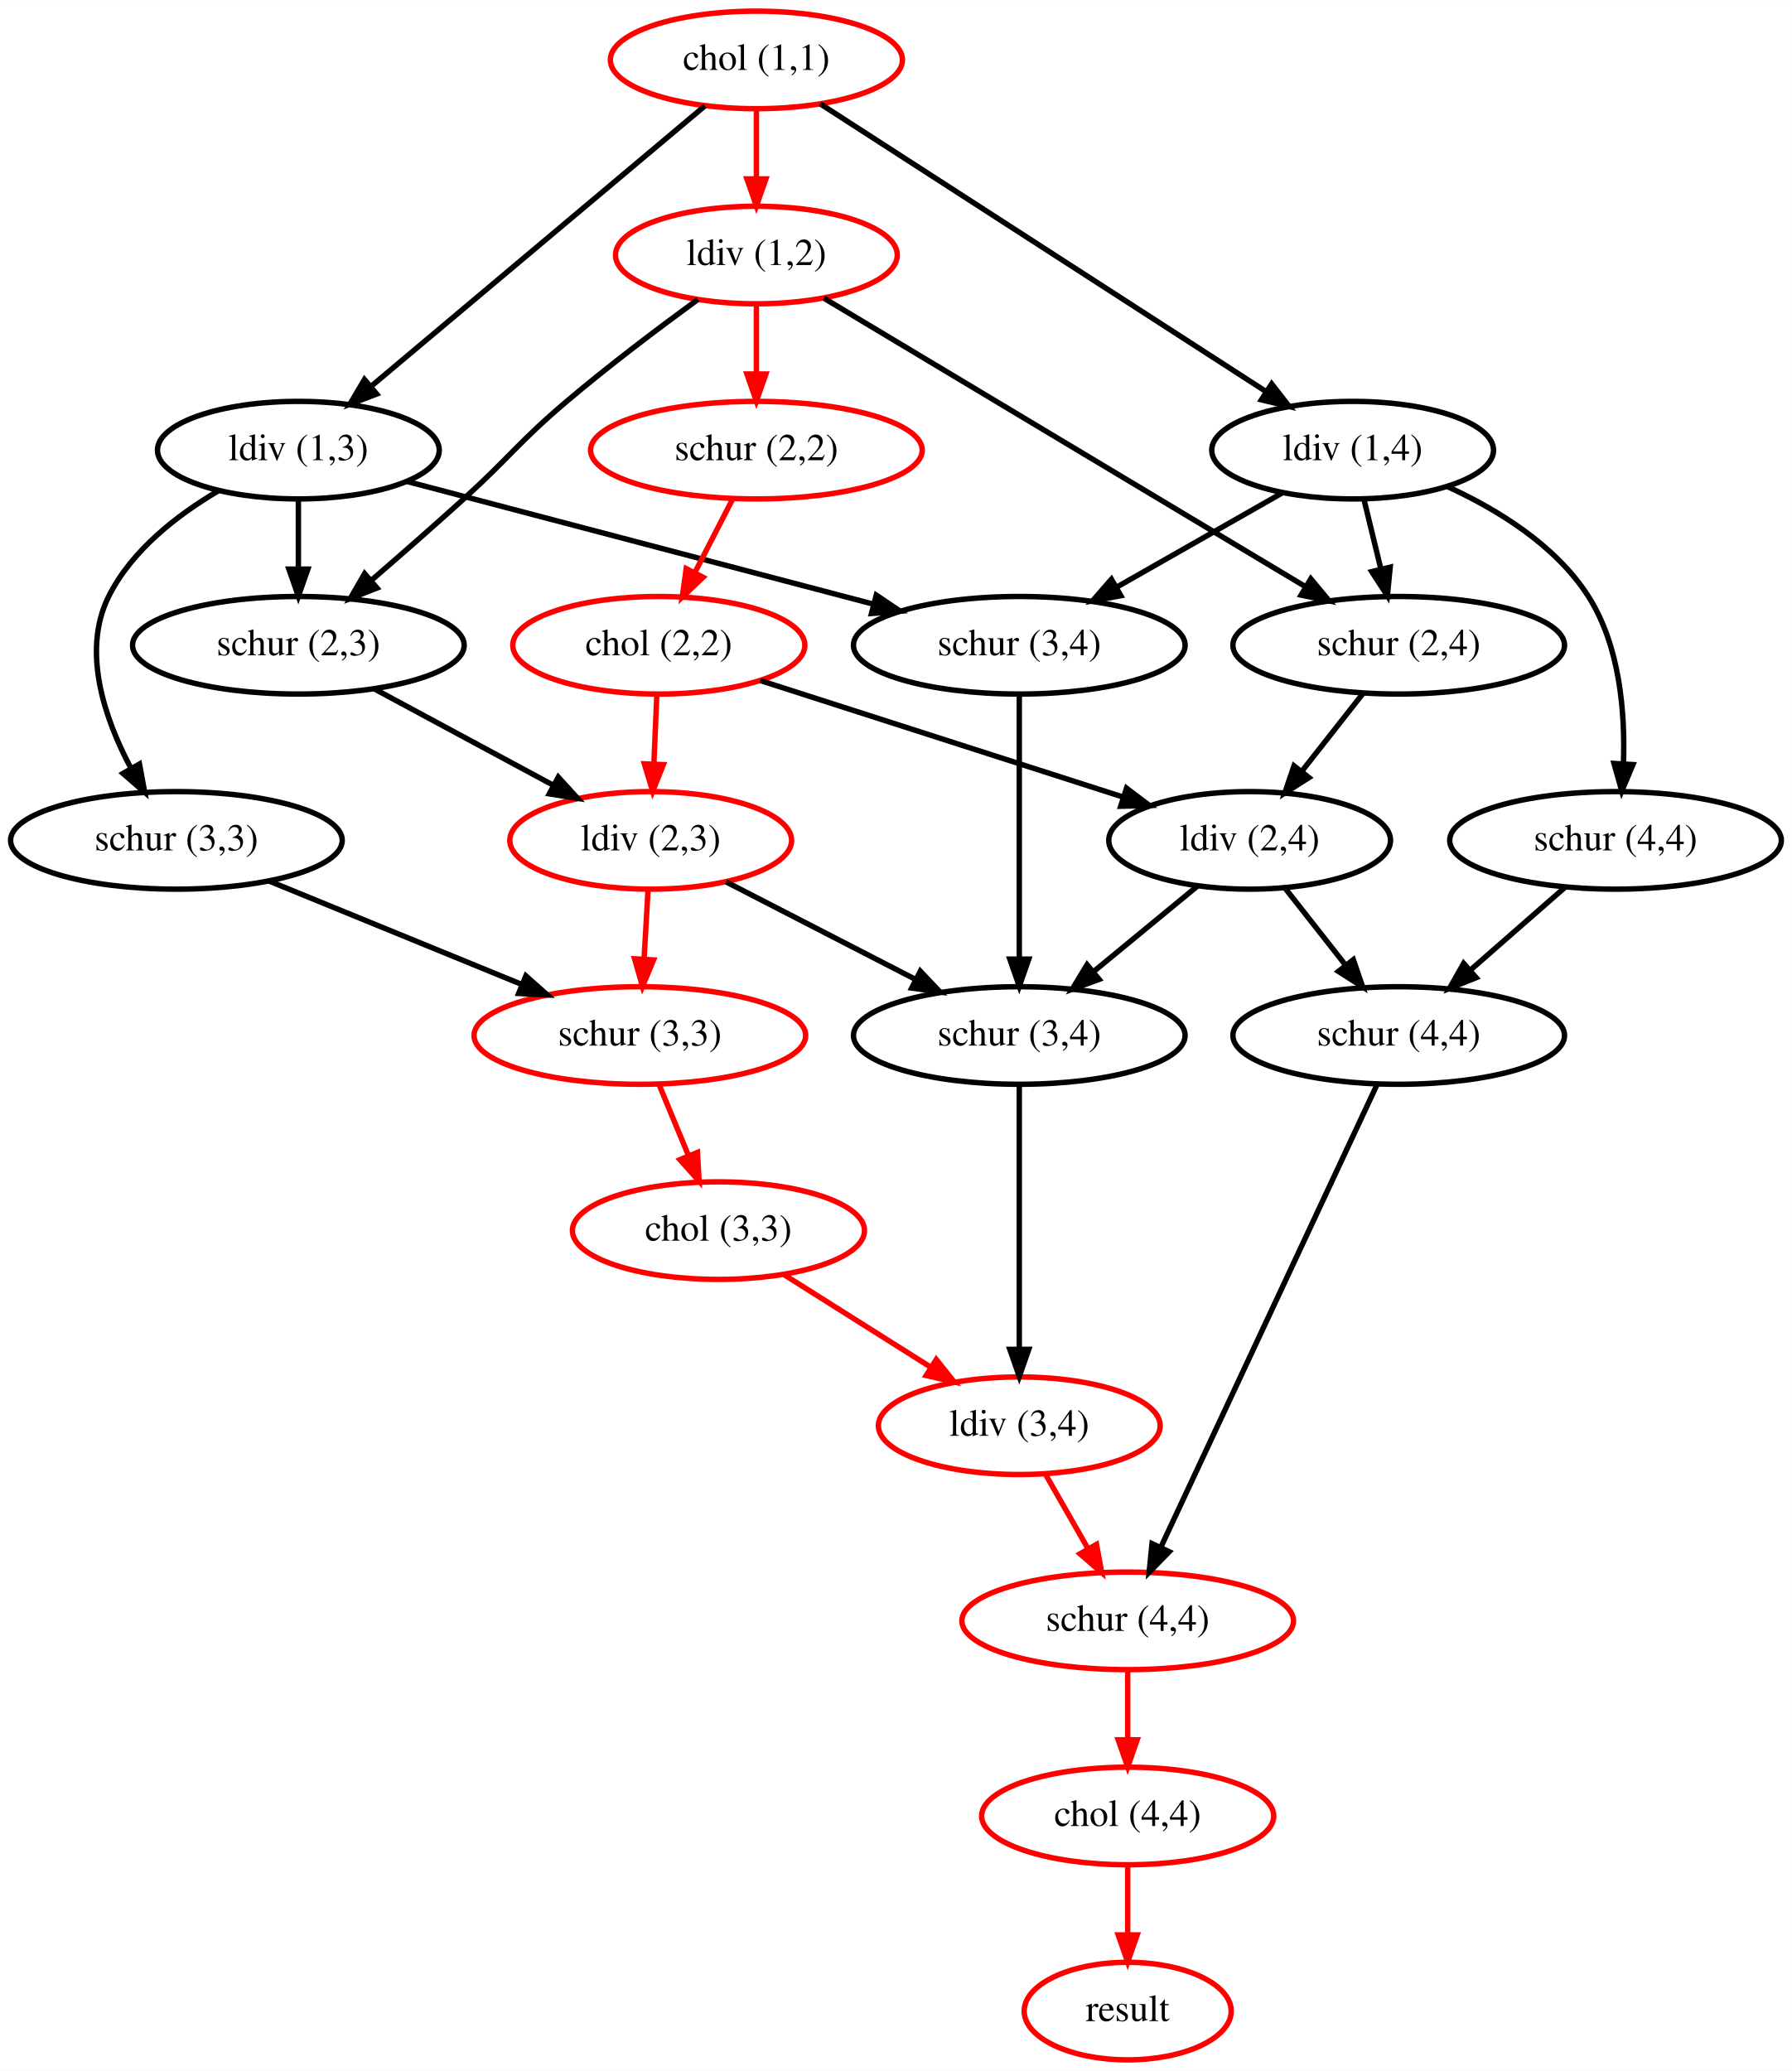
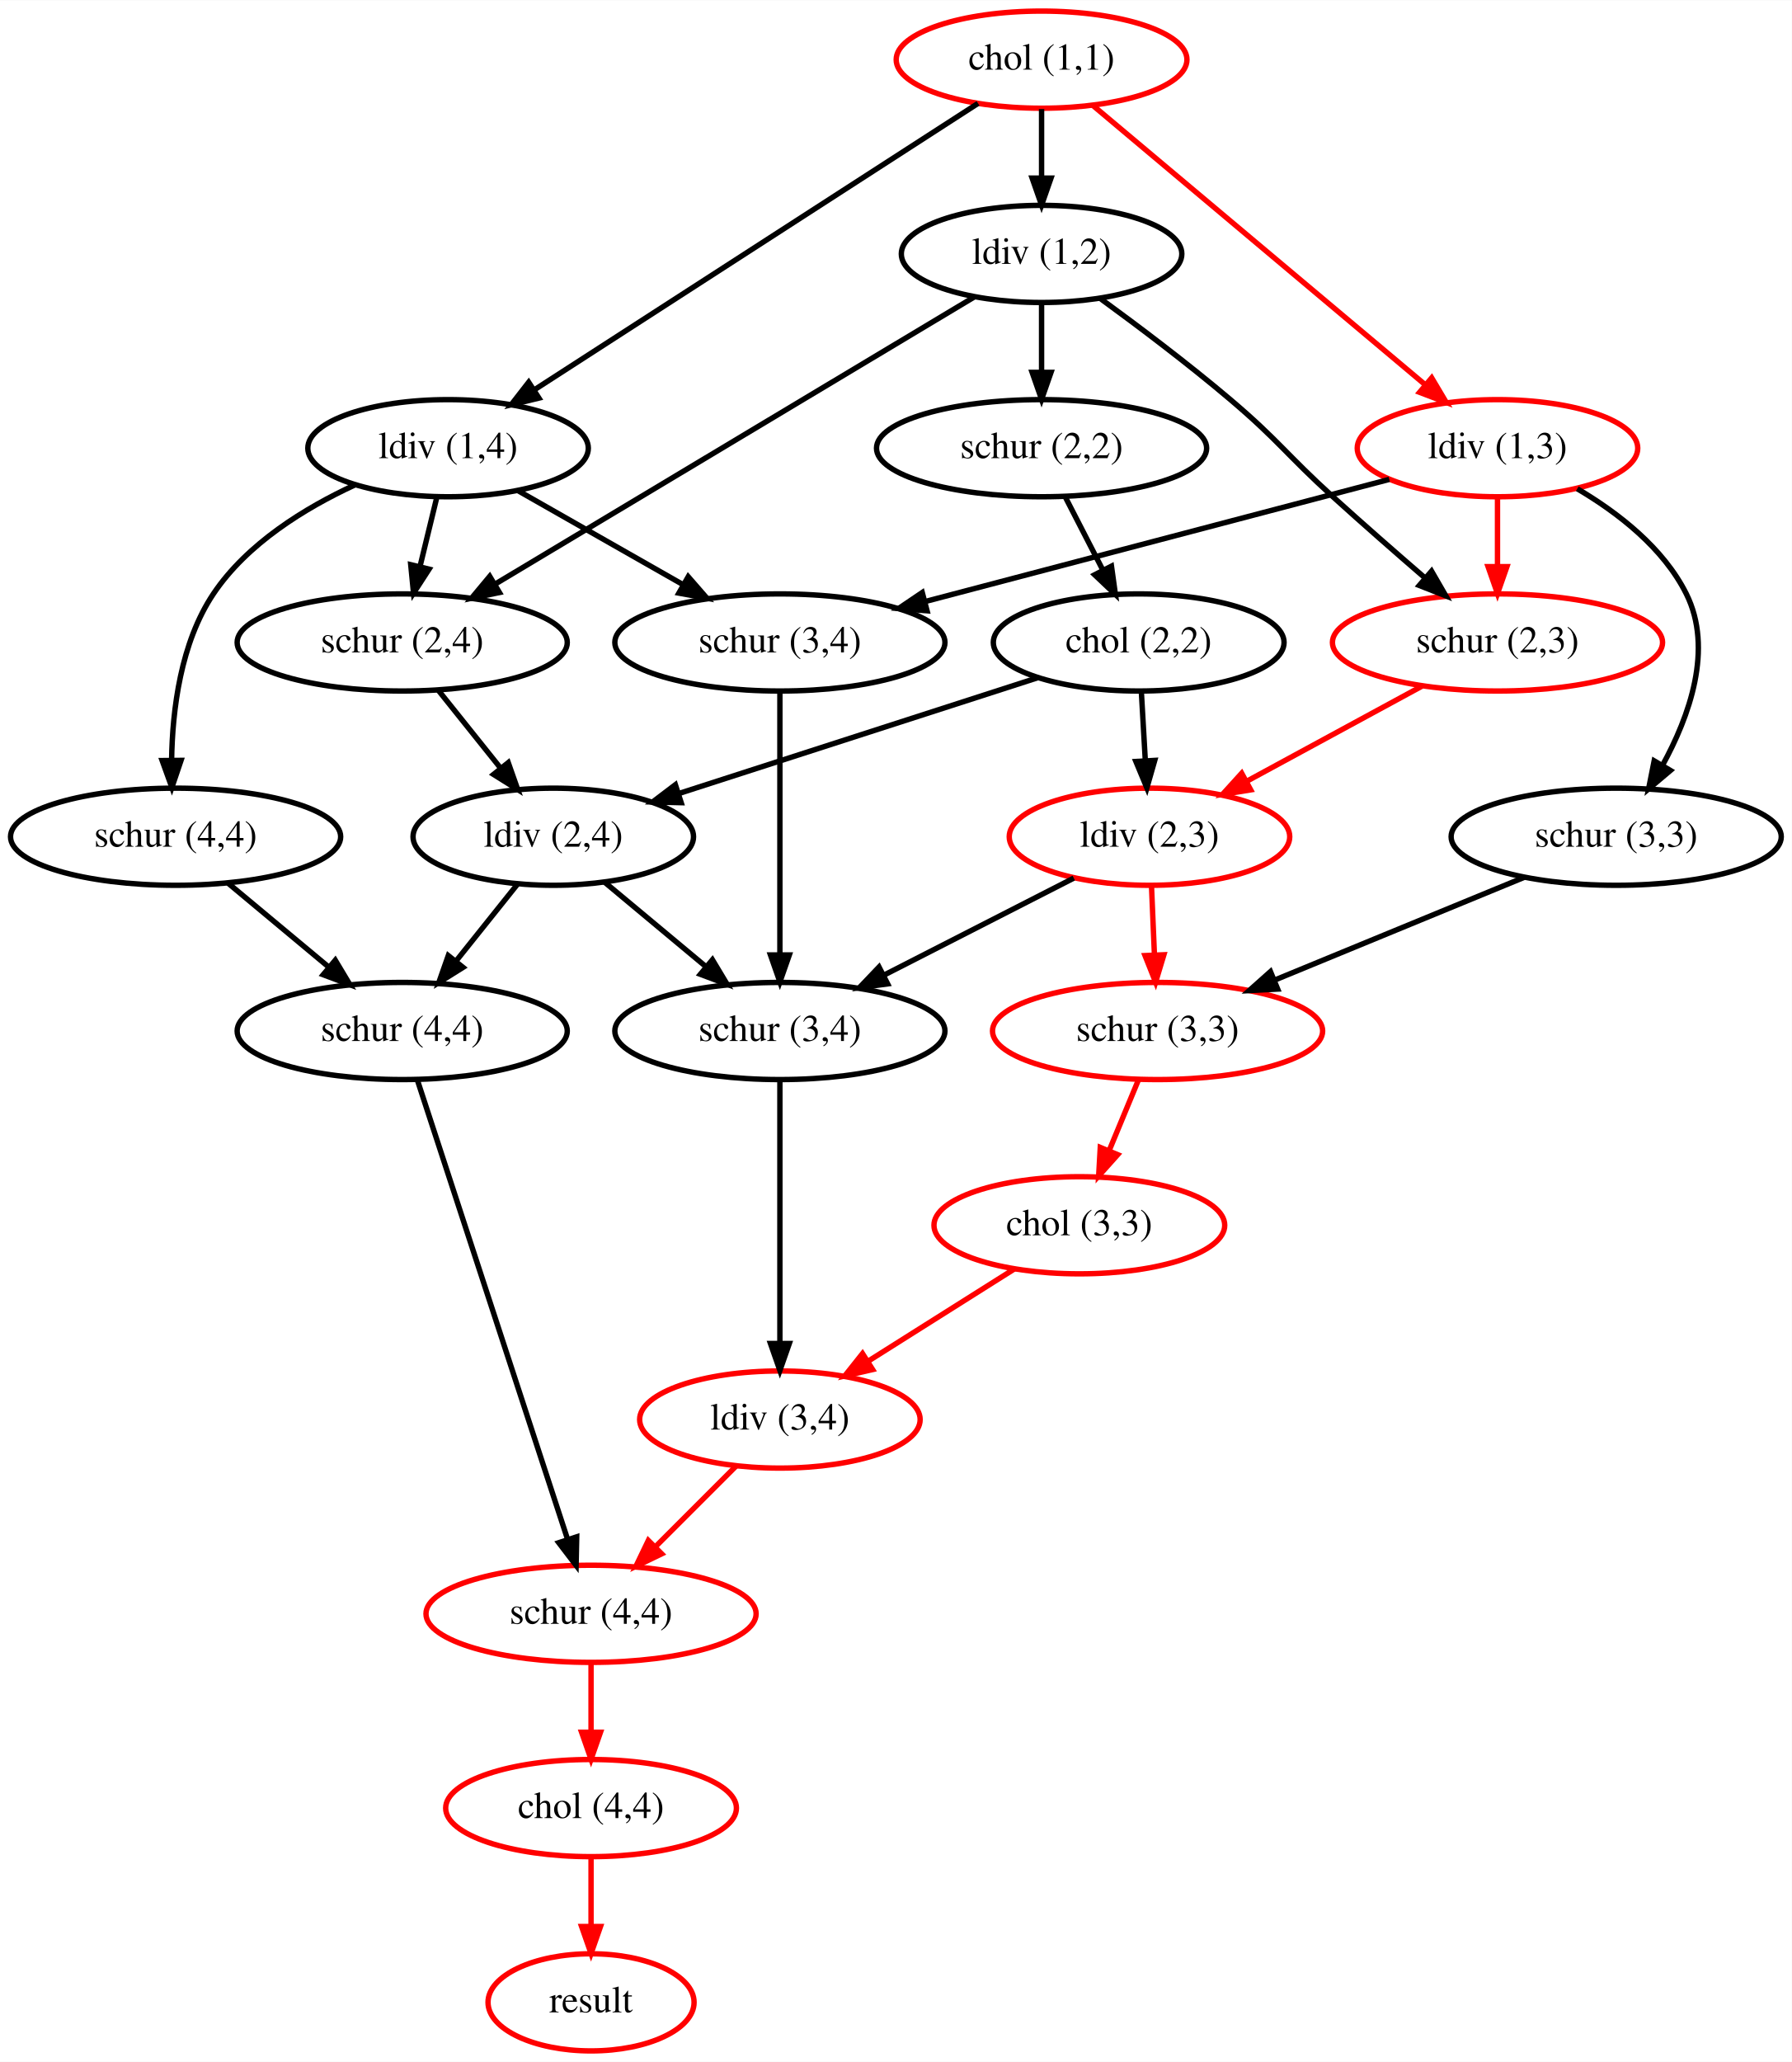
- <svg xmlns="http://www.w3.org/2000/svg" width="661pt" height="764pt" viewBox="0.00 0.00 661.19 764.00">
+ <svg xmlns="http://www.w3.org/2000/svg" width="664pt" height="764pt" viewBox="0.00 0.00 664.19 764.00">
  <g id="graph0" class="graph" transform="scale(1 1) rotate(0) translate(4 760)">
-     <polygon fill="white" stroke="transparent" points="-4,4 -4,-760 657.19,-760 657.19,4 -4,4" />
+     <polygon fill="white" stroke="transparent" points="-4,4 -4,-760 660.19,-760 660.19,4 -4,4" />
    <g id="node1" class="node">
-       <ellipse fill="none" stroke="black" stroke-width="2" cx="495.09" cy="-594" rx="51.99" ry="18" />
-       <text text-anchor="middle" x="495.09" y="-590.3" font-family="Times,serif" font-size="14.00">ldiv (1,4)</text>
+       <ellipse fill="none" stroke="black" stroke-width="2" cx="382.09" cy="-666" rx="51.99" ry="18" />
+       <text text-anchor="middle" x="382.09" y="-662.3" font-family="Times,serif" font-size="14.00">ldiv (1,2)</text>
    </g>
    <g id="node3" class="node">
-       <ellipse fill="none" stroke="black" stroke-width="2" cx="592.09" cy="-450" rx="61.19" ry="18" />
-       <text text-anchor="middle" x="592.09" y="-446.3" font-family="Times,serif" font-size="14.00">schur (4,4)</text>
+       <ellipse fill="none" stroke="black" stroke-width="2" cx="382.09" cy="-594" rx="61.19" ry="18" />
+       <text text-anchor="middle" x="382.09" y="-590.3" font-family="Times,serif" font-size="14.00">schur (2,2)</text>
    </g>
    <g id="edge2" class="edge">
-       <path fill="none" stroke="black" stroke-width="2" d="M529.9,-580.62C548.51,-572.13 570.02,-558.94 582.09,-540 593.75,-521.72 595.68,-496.96 595.01,-478.19" />
-       <polygon fill="black" stroke="black" stroke-width="2" points="598.51,-477.96 594.4,-468.2 591.52,-478.39 598.51,-477.96" />
+       <path fill="none" stroke="black" stroke-width="2" d="M382.09,-647.7C382.09,-639.98 382.09,-630.71 382.09,-622.11" />
+       <polygon fill="black" stroke="black" stroke-width="2" points="385.59,-622.1 382.09,-612.1 378.59,-622.1 385.59,-622.1" />
+     </g>
+     <g id="node5" class="node">
+       <ellipse fill="none" stroke="red" stroke-width="2" cx="551.09" cy="-522" rx="61.19" ry="18" />
+       <text text-anchor="middle" x="551.09" y="-518.3" font-family="Times,serif" font-size="14.00">schur (2,3)</text>
+     </g>
+     <g id="edge4" class="edge">
+       <path fill="none" stroke="black" stroke-width="2" d="M403.71,-649.59C417.79,-639.32 436.4,-625.31 452.09,-612 469.84,-596.96 472.87,-591.63 490.09,-576 501.11,-566.01 513.46,-555.21 524.15,-545.98" />
+       <polygon fill="black" stroke="black" stroke-width="2" points="526.65,-548.44 531.95,-539.26 522.09,-543.13 526.65,-548.44" />
+     </g>
+     <g id="node15" class="node">
+       <ellipse fill="none" stroke="black" stroke-width="2" cx="145.09" cy="-522" rx="61.19" ry="18" />
+       <text text-anchor="middle" x="145.09" y="-518.3" font-family="Times,serif" font-size="14.00">schur (2,4)</text>
+     </g>
+     <g id="edge16" class="edge">
+       <path fill="none" stroke="black" stroke-width="2" d="M357.18,-650.07C314.64,-624.58 227.93,-572.63 179.59,-543.67" />
+       <polygon fill="black" stroke="black" stroke-width="2" points="181.13,-540.51 170.75,-538.37 177.53,-546.51 181.13,-540.51" />
+     </g>
+     <g id="node2" class="node">
+       <ellipse fill="none" stroke="red" stroke-width="2" cx="382.09" cy="-738" rx="53.89" ry="18" />
+       <text text-anchor="middle" x="382.09" y="-734.3" font-family="Times,serif" font-size="14.00">chol (1,1)</text>
+     </g>
+     <g id="edge1" class="edge">
+       <path fill="none" stroke="black" stroke-width="2" d="M382.09,-719.7C382.09,-711.98 382.09,-702.71 382.09,-694.11" />
+       <polygon fill="black" stroke="black" stroke-width="2" points="385.59,-694.1 382.09,-684.1 378.59,-694.1 385.59,-694.1" />
+     </g>
+     <g id="node6" class="node">
+       <ellipse fill="none" stroke="red" stroke-width="2" cx="551.09" cy="-594" rx="51.99" ry="18" />
+       <text text-anchor="middle" x="551.09" y="-590.3" font-family="Times,serif" font-size="14.00">ldiv (1,3)</text>
+     </g>
+     <g id="edge23" class="edge">
+       <path fill="none" stroke="red" stroke-width="2" d="M401.15,-720.99C431.28,-695.67 490.01,-646.33 524.35,-617.48" />
+       <polygon fill="red" stroke="red" stroke-width="2" points="526.7,-620.07 532.11,-610.95 522.2,-614.71 526.7,-620.07" />
    </g>
    <g id="node10" class="node">
-       <ellipse fill="none" stroke="black" stroke-width="2" cx="372.09" cy="-522" rx="61.19" ry="18" />
-       <text text-anchor="middle" x="372.09" y="-518.3" font-family="Times,serif" font-size="14.00">schur (3,4)</text>
+       <ellipse fill="none" stroke="black" stroke-width="2" cx="162.09" cy="-594" rx="51.99" ry="18" />
+       <text text-anchor="middle" x="162.09" y="-590.3" font-family="Times,serif" font-size="14.00">ldiv (1,4)</text>
+     </g>
+     <g id="edge10" class="edge">
+       <path fill="none" stroke="black" stroke-width="2" d="M358.55,-721.8C318.85,-696.18 238.57,-644.36 193.91,-615.53" />
+       <polygon fill="black" stroke="black" stroke-width="2" points="195.77,-612.57 185.47,-610.09 191.97,-618.45 195.77,-612.57" />
+     </g>
+     <g id="node4" class="node">
+       <ellipse fill="none" stroke="black" stroke-width="2" cx="418.09" cy="-522" rx="53.89" ry="18" />
+       <text text-anchor="middle" x="418.09" y="-518.3" font-family="Times,serif" font-size="14.00">chol (2,2)</text>
+     </g>
+     <g id="edge3" class="edge">
+       <path fill="none" stroke="black" stroke-width="2" d="M390.81,-576.05C395.01,-567.89 400.14,-557.91 404.81,-548.82" />
+       <polygon fill="black" stroke="black" stroke-width="2" points="408,-550.28 409.46,-539.79 401.77,-547.08 408,-550.28" />
+     </g>
+     <g id="node7" class="node">
+       <ellipse fill="none" stroke="red" stroke-width="2" cx="422.09" cy="-450" rx="51.99" ry="18" />
+       <text text-anchor="middle" x="422.09" y="-446.3" font-family="Times,serif" font-size="14.00">ldiv (2,3)</text>
+     </g>
+     <g id="edge6" class="edge">
+       <path fill="none" stroke="black" stroke-width="2" d="M419.08,-503.7C419.52,-495.98 420.05,-486.71 420.55,-478.11" />
+       <polygon fill="black" stroke="black" stroke-width="2" points="424.04,-478.29 421.12,-468.1 417.05,-477.89 424.04,-478.29" />
+     </g>
+     <g id="node13" class="node">
+       <ellipse fill="none" stroke="black" stroke-width="2" cx="201.09" cy="-450" rx="51.99" ry="18" />
+       <text text-anchor="middle" x="201.09" y="-446.3" font-family="Times,serif" font-size="14.00">ldiv (2,4)</text>
+     </g>
+     <g id="edge25" class="edge">
+       <path fill="none" stroke="black" stroke-width="2" d="M380.79,-508.97C343.93,-497.07 287.43,-478.85 247.64,-466.02" />
+       <polygon fill="black" stroke="black" stroke-width="2" points="248.5,-462.62 237.91,-462.88 246.35,-469.28 248.5,-462.62" />
+     </g>
+     <g id="edge7" class="edge">
+       <path fill="none" stroke="red" stroke-width="2" d="M523.1,-505.81C504.08,-495.49 478.75,-481.74 458.21,-470.6" />
+       <polygon fill="red" stroke="red" stroke-width="2" points="459.61,-467.37 449.15,-465.68 456.27,-473.53 459.61,-467.37" />
+     </g>
+     <g id="edge5" class="edge">
+       <path fill="none" stroke="red" stroke-width="2" d="M551.09,-575.7C551.09,-567.98 551.09,-558.71 551.09,-550.11" />
+       <polygon fill="red" stroke="red" stroke-width="2" points="554.59,-550.1 551.09,-540.1 547.59,-550.1 554.59,-550.1" />
+     </g>
+     <g id="node9" class="node">
+       <ellipse fill="none" stroke="black" stroke-width="2" cx="595.09" cy="-450" rx="61.19" ry="18" />
+       <text text-anchor="middle" x="595.09" y="-446.3" font-family="Times,serif" font-size="14.00">schur (3,3)</text>
+     </g>
+     <g id="edge24" class="edge">
+       <path fill="none" stroke="black" stroke-width="2" d="M580.66,-578.97C595.72,-570.1 612.61,-557.06 621.09,-540 631.21,-519.65 622.27,-494.69 612.21,-476.38" />
+       <polygon fill="black" stroke="black" stroke-width="2" points="615.19,-474.56 607.1,-467.73 609.17,-478.12 615.19,-474.56" />
+     </g>
+     <g id="node14" class="node">
+       <ellipse fill="none" stroke="black" stroke-width="2" cx="285.09" cy="-522" rx="61.19" ry="18" />
+       <text text-anchor="middle" x="285.09" y="-518.3" font-family="Times,serif" font-size="14.00">schur (3,4)</text>
+     </g>
+     <g id="edge14" class="edge">
+       <path fill="none" stroke="black" stroke-width="2" d="M510.98,-582.44C465.13,-570.38 389.85,-550.57 338.93,-537.17" />
+       <polygon fill="black" stroke="black" stroke-width="2" points="339.64,-533.74 329.08,-534.58 337.86,-540.51 339.64,-533.74" />
+     </g>
+     <g id="node8" class="node">
+       <ellipse fill="none" stroke="red" stroke-width="2" cx="425.09" cy="-378" rx="61.19" ry="18" />
+       <text text-anchor="middle" x="425.09" y="-374.3" font-family="Times,serif" font-size="14.00">schur (3,3)</text>
+     </g>
+     <g id="edge8" class="edge">
+       <path fill="none" stroke="red" stroke-width="2" d="M422.84,-431.7C423.17,-423.98 423.56,-414.71 423.93,-406.11" />
+       <polygon fill="red" stroke="red" stroke-width="2" points="427.43,-406.25 424.36,-396.1 420.44,-405.95 427.43,-406.25" />
+     </g>
+     <g id="node18" class="node">
+       <ellipse fill="none" stroke="black" stroke-width="2" cx="285.09" cy="-378" rx="61.19" ry="18" />
+       <text text-anchor="middle" x="285.09" y="-374.3" font-family="Times,serif" font-size="14.00">schur (3,4)</text>
+     </g>
+     <g id="edge28" class="edge">
+       <path fill="none" stroke="black" stroke-width="2" d="M394.04,-434.67C373.67,-424.26 345.88,-410.06 323.46,-398.6" />
+       <polygon fill="black" stroke="black" stroke-width="2" points="325.03,-395.47 314.53,-394.04 321.84,-401.71 325.03,-395.47" />
+     </g>
+     <g id="node16" class="node">
+       <ellipse fill="none" stroke="red" stroke-width="2" cx="396.09" cy="-306" rx="53.89" ry="18" />
+       <text text-anchor="middle" x="396.09" y="-302.3" font-family="Times,serif" font-size="14.00">chol (3,3)</text>
+     </g>
+     <g id="edge18" class="edge">
+       <path fill="none" stroke="red" stroke-width="2" d="M418.07,-360.05C414.81,-352.18 410.85,-342.62 407.19,-333.79" />
+       <polygon fill="red" stroke="red" stroke-width="2" points="410.31,-332.17 403.25,-324.28 403.85,-334.85 410.31,-332.17" />
    </g>
    <g id="edge9" class="edge">
-       <path fill="none" stroke="black" stroke-width="2" d="M469.31,-578.33C451.47,-568.17 427.5,-554.53 407.82,-543.33" />
-       <polygon fill="black" stroke="black" stroke-width="2" points="409.55,-540.29 399.12,-538.38 406.08,-546.37 409.55,-540.29" />
+       <path fill="none" stroke="black" stroke-width="2" d="M561.1,-435C534.46,-424.03 497.22,-408.7 468.44,-396.85" />
+       <polygon fill="black" stroke="black" stroke-width="2" points="469.61,-393.54 459.03,-392.97 466.94,-400.02 469.61,-393.54" />
    </g>
    <g id="node11" class="node">
-       <ellipse fill="none" stroke="black" stroke-width="2" cx="512.09" cy="-522" rx="61.19" ry="18" />
-       <text text-anchor="middle" x="512.09" y="-518.3" font-family="Times,serif" font-size="14.00">schur (2,4)</text>
+       <ellipse fill="none" stroke="black" stroke-width="2" cx="61.09" cy="-450" rx="61.19" ry="18" />
+       <text text-anchor="middle" x="61.09" y="-446.3" font-family="Times,serif" font-size="14.00">schur (4,4)</text>
    </g>
    <g id="edge11" class="edge">
-       <path fill="none" stroke="black" stroke-width="2" d="M499.21,-576.05C501.1,-568.26 503.39,-558.82 505.52,-550.08" />
-       <polygon fill="black" stroke="black" stroke-width="2" points="508.94,-550.82 507.9,-540.28 502.14,-549.17 508.94,-550.82" />
-     </g>
-     <g id="node2" class="node">
-       <ellipse fill="none" stroke="red" stroke-width="2" cx="275.09" cy="-738" rx="53.89" ry="18" />
-       <text text-anchor="middle" x="275.09" y="-734.3" font-family="Times,serif" font-size="14.00">chol (1,1)</text>
-     </g>
-     <g id="edge1" class="edge">
-       <path fill="none" stroke="black" stroke-width="2" d="M298.64,-721.8C338.34,-696.18 418.62,-644.36 463.28,-615.53" />
-       <polygon fill="black" stroke="black" stroke-width="2" points="465.22,-618.45 471.72,-610.09 461.42,-612.57 465.22,-618.45" />
-     </g>
-     <g id="node7" class="node">
-       <ellipse fill="none" stroke="red" stroke-width="2" cx="275.09" cy="-666" rx="51.99" ry="18" />
-       <text text-anchor="middle" x="275.09" y="-662.3" font-family="Times,serif" font-size="14.00">ldiv (1,2)</text>
-     </g>
-     <g id="edge5" class="edge">
-       <path fill="none" stroke="red" stroke-width="2" d="M275.09,-719.7C275.09,-711.98 275.09,-702.71 275.09,-694.11" />
-       <polygon fill="red" stroke="red" stroke-width="2" points="278.59,-694.1 275.09,-684.1 271.59,-694.1 278.59,-694.1" />
-     </g>
-     <g id="node9" class="node">
-       <ellipse fill="none" stroke="black" stroke-width="2" cx="106.09" cy="-594" rx="51.99" ry="18" />
-       <text text-anchor="middle" x="106.09" y="-590.3" font-family="Times,serif" font-size="14.00">ldiv (1,3)</text>
-     </g>
-     <g id="edge8" class="edge">
-       <path fill="none" stroke="black" stroke-width="2" d="M256.04,-720.99C225.91,-695.67 167.18,-646.33 132.84,-617.48" />
-       <polygon fill="black" stroke="black" stroke-width="2" points="134.99,-614.71 125.08,-610.95 130.49,-620.07 134.99,-614.71" />
-     </g>
-     <g id="node14" class="node">
-       <ellipse fill="none" stroke="black" stroke-width="2" cx="512.09" cy="-378" rx="61.19" ry="18" />
-       <text text-anchor="middle" x="512.09" y="-374.3" font-family="Times,serif" font-size="14.00">schur (4,4)</text>
+       <path fill="none" stroke="black" stroke-width="2" d="M127.6,-580.41C109.1,-571.86 87.59,-558.67 75.09,-540 62.97,-521.88 59.89,-497.1 59.61,-478.29" />
+       <polygon fill="black" stroke="black" stroke-width="2" points="63.11,-478.3 59.71,-468.27 56.11,-478.23 63.11,-478.3" />
+     </g>
+     <g id="edge15" class="edge">
+       <path fill="none" stroke="black" stroke-width="2" d="M187.88,-578.33C205.72,-568.17 229.69,-554.53 249.37,-543.33" />
+       <polygon fill="black" stroke="black" stroke-width="2" points="251.11,-546.37 258.07,-538.38 247.64,-540.29 251.11,-546.37" />
+     </g>
+     <g id="edge17" class="edge">
+       <path fill="none" stroke="black" stroke-width="2" d="M157.98,-576.05C156.09,-568.26 153.79,-558.82 151.67,-550.08" />
+       <polygon fill="black" stroke="black" stroke-width="2" points="155.05,-549.17 149.29,-540.28 148.25,-550.82 155.05,-549.17" />
+     </g>
+     <g id="node12" class="node">
+       <ellipse fill="none" stroke="black" stroke-width="2" cx="145.09" cy="-378" rx="61.19" ry="18" />
+       <text text-anchor="middle" x="145.09" y="-374.3" font-family="Times,serif" font-size="14.00">schur (4,4)</text>
+     </g>
+     <g id="edge12" class="edge">
+       <path fill="none" stroke="black" stroke-width="2" d="M80.58,-432.76C91.71,-423.49 105.84,-411.71 118.03,-401.55" />
+       <polygon fill="black" stroke="black" stroke-width="2" points="120.28,-404.24 125.72,-395.15 115.79,-398.86 120.28,-404.24" />
+     </g>
+     <g id="node19" class="node">
+       <ellipse fill="none" stroke="red" stroke-width="2" cx="215.09" cy="-162" rx="61.19" ry="18" />
+       <text text-anchor="middle" x="215.09" y="-158.3" font-family="Times,serif" font-size="14.00">schur (4,4)</text>
+     </g>
+     <g id="edge22" class="edge">
+       <path fill="none" stroke="black" stroke-width="2" d="M150.7,-359.85C162.89,-322.58 191.87,-234 206.43,-189.49" />
+       <polygon fill="black" stroke="black" stroke-width="2" points="209.77,-190.53 209.55,-179.94 203.12,-188.35 209.77,-190.53" />
+     </g>
+     <g id="edge13" class="edge">
+       <path fill="none" stroke="black" stroke-width="2" d="M187.82,-432.41C181.02,-423.91 172.59,-413.37 165.03,-403.91" />
+       <polygon fill="black" stroke="black" stroke-width="2" points="167.64,-401.58 158.66,-395.96 162.17,-405.95 167.64,-401.58" />
+     </g>
+     <g id="edge27" class="edge">
+       <path fill="none" stroke="black" stroke-width="2" d="M220.16,-433.12C231.27,-423.85 245.49,-412.01 257.78,-401.76" />
+       <polygon fill="black" stroke="black" stroke-width="2" points="260.08,-404.4 265.53,-395.31 255.6,-399.02 260.08,-404.4" />
+     </g>
+     <g id="edge29" class="edge">
+       <path fill="none" stroke="black" stroke-width="2" d="M285.09,-503.87C285.09,-479.67 285.09,-435.21 285.09,-406.39" />
+       <polygon fill="black" stroke="black" stroke-width="2" points="288.59,-406.19 285.09,-396.19 281.59,-406.19 288.59,-406.19" />
+     </g>
+     <g id="edge26" class="edge">
+       <path fill="none" stroke="black" stroke-width="2" d="M158.37,-504.41C165.27,-495.78 173.84,-485.06 181.5,-475.5" />
+       <polygon fill="black" stroke="black" stroke-width="2" points="184.4,-477.47 187.92,-467.47 178.94,-473.09 184.4,-477.47" />
+     </g>
+     <g id="node17" class="node">
+       <ellipse fill="none" stroke="red" stroke-width="2" cx="285.09" cy="-234" rx="51.99" ry="18" />
+       <text text-anchor="middle" x="285.09" y="-230.3" font-family="Times,serif" font-size="14.00">ldiv (3,4)</text>
+     </g>
+     <g id="edge19" class="edge">
+       <path fill="none" stroke="red" stroke-width="2" d="M372.01,-289.81C356.15,-279.81 335.2,-266.6 317.84,-255.65" />
+       <polygon fill="red" stroke="red" stroke-width="2" points="319.46,-252.53 309.13,-250.16 315.72,-258.45 319.46,-252.53" />
+     </g>
+     <g id="edge21" class="edge">
+       <path fill="none" stroke="red" stroke-width="2" d="M268.86,-216.76C259.98,-207.88 248.8,-196.71 238.95,-186.85" />
+       <polygon fill="red" stroke="red" stroke-width="2" points="241.27,-184.23 231.73,-179.63 236.32,-189.18 241.27,-184.23" />
+     </g>
+     <g id="edge20" class="edge">
+       <path fill="none" stroke="black" stroke-width="2" d="M285.09,-359.87C285.09,-335.67 285.09,-291.21 285.09,-262.39" />
+       <polygon fill="black" stroke="black" stroke-width="2" points="288.59,-262.19 285.09,-252.19 281.59,-262.19 288.59,-262.19" />
+     </g>
+     <g id="node20" class="node">
+       <ellipse fill="none" stroke="red" stroke-width="2" cx="215.09" cy="-90" rx="53.89" ry="18" />
+       <text text-anchor="middle" x="215.09" y="-86.3" font-family="Times,serif" font-size="14.00">chol (4,4)</text>
+     </g>
+     <g id="edge30" class="edge">
+       <path fill="none" stroke="red" stroke-width="2" d="M215.09,-143.7C215.09,-135.98 215.09,-126.71 215.09,-118.11" />
+       <polygon fill="red" stroke="red" stroke-width="2" points="218.59,-118.1 215.09,-108.1 211.59,-118.1 218.59,-118.1" />
+     </g>
+     <g id="node21" class="node">
+       <ellipse fill="none" stroke="red" stroke-width="2" cx="215.09" cy="-18" rx="38.19" ry="18" />
+       <text text-anchor="middle" x="215.09" y="-14.3" font-family="Times,serif" font-size="14.00">result</text>
    </g>
    <g id="edge31" class="edge">
-       <path fill="none" stroke="black" stroke-width="2" d="M573.54,-432.76C563.11,-423.64 549.93,-412.1 538.45,-402.06" />
-       <polygon fill="black" stroke="black" stroke-width="2" points="540.66,-399.34 530.83,-395.39 536.05,-404.61 540.66,-399.34" />
-     </g>
-     <g id="node4" class="node">
-       <ellipse fill="none" stroke="red" stroke-width="2" cx="232.09" cy="-378" rx="61.19" ry="18" />
-       <text text-anchor="middle" x="232.09" y="-374.3" font-family="Times,serif" font-size="14.00">schur (3,3)</text>
-     </g>
-     <g id="node20" class="node">
-       <ellipse fill="none" stroke="red" stroke-width="2" cx="261.09" cy="-306" rx="53.89" ry="18" />
-       <text text-anchor="middle" x="261.09" y="-302.3" font-family="Times,serif" font-size="14.00">chol (3,3)</text>
-     </g>
-     <g id="edge23" class="edge">
-       <path fill="none" stroke="red" stroke-width="2" d="M239.11,-360.05C242.38,-352.18 246.34,-342.62 249.99,-333.79" />
-       <polygon fill="red" stroke="red" stroke-width="2" points="253.34,-334.85 253.94,-324.28 246.88,-332.17 253.34,-334.85" />
-     </g>
-     <g id="node5" class="node">
-       <ellipse fill="none" stroke="red" stroke-width="2" cx="236.09" cy="-450" rx="51.99" ry="18" />
-       <text text-anchor="middle" x="236.09" y="-446.3" font-family="Times,serif" font-size="14.00">ldiv (2,3)</text>
-     </g>
-     <g id="edge3" class="edge">
-       <path fill="none" stroke="red" stroke-width="2" d="M235.11,-431.7C234.67,-423.98 234.14,-414.71 233.64,-406.11" />
-       <polygon fill="red" stroke="red" stroke-width="2" points="237.14,-405.89 233.07,-396.1 230.15,-406.29 237.14,-405.89" />
-     </g>
-     <g id="node18" class="node">
-       <ellipse fill="none" stroke="black" stroke-width="2" cx="372.09" cy="-378" rx="61.19" ry="18" />
-       <text text-anchor="middle" x="372.09" y="-374.3" font-family="Times,serif" font-size="14.00">schur (3,4)</text>
-     </g>
-     <g id="edge20" class="edge">
-       <path fill="none" stroke="black" stroke-width="2" d="M263.94,-434.67C284.07,-424.31 311.51,-410.18 333.71,-398.75" />
-       <polygon fill="black" stroke="black" stroke-width="2" points="335.58,-401.73 342.87,-394.04 332.38,-395.51 335.58,-401.73" />
-     </g>
-     <g id="node6" class="node">
-       <ellipse fill="none" stroke="black" stroke-width="2" cx="61.09" cy="-450" rx="61.19" ry="18" />
-       <text text-anchor="middle" x="61.09" y="-446.3" font-family="Times,serif" font-size="14.00">schur (3,3)</text>
-     </g>
-     <g id="edge4" class="edge">
-       <path fill="none" stroke="black" stroke-width="2" d="M95.29,-435C122.08,-424.03 159.55,-408.7 188.5,-396.85" />
-       <polygon fill="black" stroke="black" stroke-width="2" points="190.03,-400 197.96,-392.97 187.38,-393.52 190.03,-400" />
-     </g>
-     <g id="node8" class="node">
-       <ellipse fill="none" stroke="black" stroke-width="2" cx="106.09" cy="-522" rx="61.19" ry="18" />
-       <text text-anchor="middle" x="106.09" y="-518.3" font-family="Times,serif" font-size="14.00">schur (2,3)</text>
-     </g>
-     <g id="edge6" class="edge">
-       <path fill="none" stroke="black" stroke-width="2" d="M253.48,-649.59C239.4,-639.32 220.79,-625.31 205.09,-612 187.35,-596.96 184.32,-591.63 167.09,-576 156.08,-566.01 143.73,-555.21 133.04,-545.98" />
-       <polygon fill="black" stroke="black" stroke-width="2" points="135.1,-543.13 125.24,-539.26 130.54,-548.44 135.1,-543.13" />
-     </g>
-     <g id="edge12" class="edge">
-       <path fill="none" stroke="black" stroke-width="2" d="M300.01,-650.07C342.55,-624.58 429.26,-572.63 477.6,-543.67" />
-       <polygon fill="black" stroke="black" stroke-width="2" points="479.66,-546.51 486.44,-538.37 476.06,-540.51 479.66,-546.51" />
-     </g>
-     <g id="node21" class="node">
-       <ellipse fill="none" stroke="red" stroke-width="2" cx="275.09" cy="-594" rx="61.19" ry="18" />
-       <text text-anchor="middle" x="275.09" y="-590.3" font-family="Times,serif" font-size="14.00">schur (2,2)</text>
-     </g>
-     <g id="edge26" class="edge">
-       <path fill="none" stroke="red" stroke-width="2" d="M275.09,-647.7C275.09,-639.98 275.09,-630.71 275.09,-622.11" />
-       <polygon fill="red" stroke="red" stroke-width="2" points="278.59,-622.1 275.09,-612.1 271.59,-622.1 278.59,-622.1" />
-     </g>
-     <g id="edge18" class="edge">
-       <path fill="none" stroke="black" stroke-width="2" d="M133.98,-505.98C153.35,-495.56 179.33,-481.57 200.23,-470.31" />
-       <polygon fill="black" stroke="black" stroke-width="2" points="202,-473.34 209.14,-465.51 198.68,-467.17 202,-473.34" />
-     </g>
-     <g id="edge17" class="edge">
-       <path fill="none" stroke="black" stroke-width="2" d="M76.53,-578.97C61.47,-570.1 44.58,-557.06 36.09,-540 26.06,-519.81 34.57,-494.97 44.29,-476.67" />
-       <polygon fill="black" stroke="black" stroke-width="2" points="47.46,-478.17 49.39,-467.75 41.39,-474.69 47.46,-478.17" />
-     </g>
-     <g id="edge7" class="edge">
-       <path fill="none" stroke="black" stroke-width="2" d="M106.09,-575.7C106.09,-567.98 106.09,-558.71 106.09,-550.11" />
-       <polygon fill="black" stroke="black" stroke-width="2" points="109.59,-550.1 106.09,-540.1 102.59,-550.1 109.59,-550.1" />
-     </g>
-     <g id="edge10" class="edge">
-       <path fill="none" stroke="black" stroke-width="2" d="M146.21,-582.44C192.06,-570.38 267.34,-550.57 318.26,-537.17" />
-       <polygon fill="black" stroke="black" stroke-width="2" points="319.33,-540.51 328.11,-534.58 317.55,-533.74 319.33,-540.51" />
-     </g>
-     <g id="edge21" class="edge">
-       <path fill="none" stroke="black" stroke-width="2" d="M372.09,-503.87C372.09,-479.67 372.09,-435.21 372.09,-406.39" />
-       <polygon fill="black" stroke="black" stroke-width="2" points="375.59,-406.19 372.09,-396.19 368.59,-406.19 375.59,-406.19" />
-     </g>
-     <g id="node19" class="node">
-       <ellipse fill="none" stroke="black" stroke-width="2" cx="457.09" cy="-450" rx="51.99" ry="18" />
-       <text text-anchor="middle" x="457.09" y="-446.3" font-family="Times,serif" font-size="14.00">ldiv (2,4)</text>
-     </g>
-     <g id="edge29" class="edge">
-       <path fill="none" stroke="black" stroke-width="2" d="M499.06,-504.41C492.28,-495.78 483.86,-485.06 476.34,-475.5" />
-       <polygon fill="black" stroke="black" stroke-width="2" points="478.97,-473.17 470.04,-467.47 473.46,-477.5 478.97,-473.17" />
-     </g>
-     <g id="node12" class="node">
-       <ellipse fill="none" stroke="red" stroke-width="2" cx="412.09" cy="-162" rx="61.19" ry="18" />
-       <text text-anchor="middle" x="412.09" y="-158.3" font-family="Times,serif" font-size="14.00">schur (4,4)</text>
-     </g>
-     <g id="node15" class="node">
-       <ellipse fill="none" stroke="red" stroke-width="2" cx="412.09" cy="-90" rx="53.89" ry="18" />
-       <text text-anchor="middle" x="412.09" y="-86.3" font-family="Times,serif" font-size="14.00">chol (4,4)</text>
-     </g>
-     <g id="edge15" class="edge">
-       <path fill="none" stroke="red" stroke-width="2" d="M412.09,-143.7C412.09,-135.98 412.09,-126.71 412.09,-118.11" />
-       <polygon fill="red" stroke="red" stroke-width="2" points="415.59,-118.1 412.09,-108.1 408.59,-118.1 415.59,-118.1" />
-     </g>
-     <g id="node13" class="node">
-       <ellipse fill="none" stroke="red" stroke-width="2" cx="372.09" cy="-234" rx="51.99" ry="18" />
-       <text text-anchor="middle" x="372.09" y="-230.3" font-family="Times,serif" font-size="14.00">ldiv (3,4)</text>
-     </g>
-     <g id="edge13" class="edge">
-       <path fill="none" stroke="red" stroke-width="2" d="M381.78,-216.05C386.49,-207.8 392.27,-197.7 397.5,-188.54" />
-       <polygon fill="red" stroke="red" stroke-width="2" points="400.58,-190.21 402.5,-179.79 394.5,-186.73 400.58,-190.21" />
-     </g>
-     <g id="edge14" class="edge">
-       <path fill="none" stroke="black" stroke-width="2" d="M504.08,-359.85C486.63,-322.5 445.1,-233.63 424.34,-189.21" />
-       <polygon fill="black" stroke="black" stroke-width="2" points="427.41,-187.51 420.01,-179.94 421.07,-190.48 427.41,-187.51" />
-     </g>
-     <g id="node16" class="node">
-       <ellipse fill="none" stroke="red" stroke-width="2" cx="412.09" cy="-18" rx="38.19" ry="18" />
-       <text text-anchor="middle" x="412.09" y="-14.3" font-family="Times,serif" font-size="14.00">result</text>
-     </g>
-     <g id="edge16" class="edge">
-       <path fill="none" stroke="red" stroke-width="2" d="M412.09,-71.7C412.09,-63.98 412.09,-54.71 412.09,-46.11" />
-       <polygon fill="red" stroke="red" stroke-width="2" points="415.59,-46.1 412.09,-36.1 408.59,-46.1 415.59,-46.1" />
-     </g>
-     <g id="node17" class="node">
-       <ellipse fill="none" stroke="red" stroke-width="2" cx="239.09" cy="-522" rx="53.89" ry="18" />
-       <text text-anchor="middle" x="239.09" y="-518.3" font-family="Times,serif" font-size="14.00">chol (2,2)</text>
-     </g>
-     <g id="edge19" class="edge">
-       <path fill="none" stroke="red" stroke-width="2" d="M238.35,-503.7C238.02,-495.98 237.63,-486.71 237.26,-478.11" />
-       <polygon fill="red" stroke="red" stroke-width="2" points="240.75,-477.95 236.83,-468.1 233.76,-478.25 240.75,-477.95" />
-     </g>
-     <g id="edge28" class="edge">
-       <path fill="none" stroke="black" stroke-width="2" d="M276.57,-508.97C313.68,-497.05 370.6,-478.77 410.58,-465.93" />
-       <polygon fill="black" stroke="black" stroke-width="2" points="411.66,-469.27 420.11,-462.88 409.52,-462.6 411.66,-469.27" />
-     </g>
-     <g id="edge25" class="edge">
-       <path fill="none" stroke="black" stroke-width="2" d="M372.09,-359.87C372.09,-335.67 372.09,-291.21 372.09,-262.39" />
-       <polygon fill="black" stroke="black" stroke-width="2" points="375.59,-262.19 372.09,-252.19 368.59,-262.19 375.59,-262.19" />
-     </g>
-     <g id="edge30" class="edge">
-       <path fill="none" stroke="black" stroke-width="2" d="M470.13,-432.41C476.81,-423.91 485.09,-413.37 492.52,-403.91" />
-       <polygon fill="black" stroke="black" stroke-width="2" points="495.35,-405.98 498.77,-395.96 489.84,-401.66 495.35,-405.98" />
-     </g>
-     <g id="edge22" class="edge">
-       <path fill="none" stroke="black" stroke-width="2" d="M437.81,-433.12C426.48,-423.78 411.97,-411.84 399.47,-401.55" />
-       <polygon fill="black" stroke="black" stroke-width="2" points="401.54,-398.72 391.6,-395.06 397.09,-404.12 401.54,-398.72" />
-     </g>
-     <g id="edge24" class="edge">
-       <path fill="none" stroke="red" stroke-width="2" d="M285.18,-289.81C301.03,-279.81 321.99,-266.6 339.35,-255.65" />
-       <polygon fill="red" stroke="red" stroke-width="2" points="341.46,-258.45 348.06,-250.16 337.73,-252.53 341.46,-258.45" />
-     </g>
-     <g id="edge27" class="edge">
-       <path fill="none" stroke="red" stroke-width="2" d="M266.38,-576.05C262.18,-567.89 257.05,-557.91 252.38,-548.82" />
-       <polygon fill="red" stroke="red" stroke-width="2" points="255.41,-547.08 247.73,-539.79 249.19,-550.28 255.41,-547.08" />
+       <path fill="none" stroke="red" stroke-width="2" d="M215.09,-71.7C215.09,-63.98 215.09,-54.71 215.09,-46.11" />
+       <polygon fill="red" stroke="red" stroke-width="2" points="218.59,-46.1 215.09,-36.1 211.59,-46.1 218.59,-46.1" />
    </g>
  </g>
</svg>
